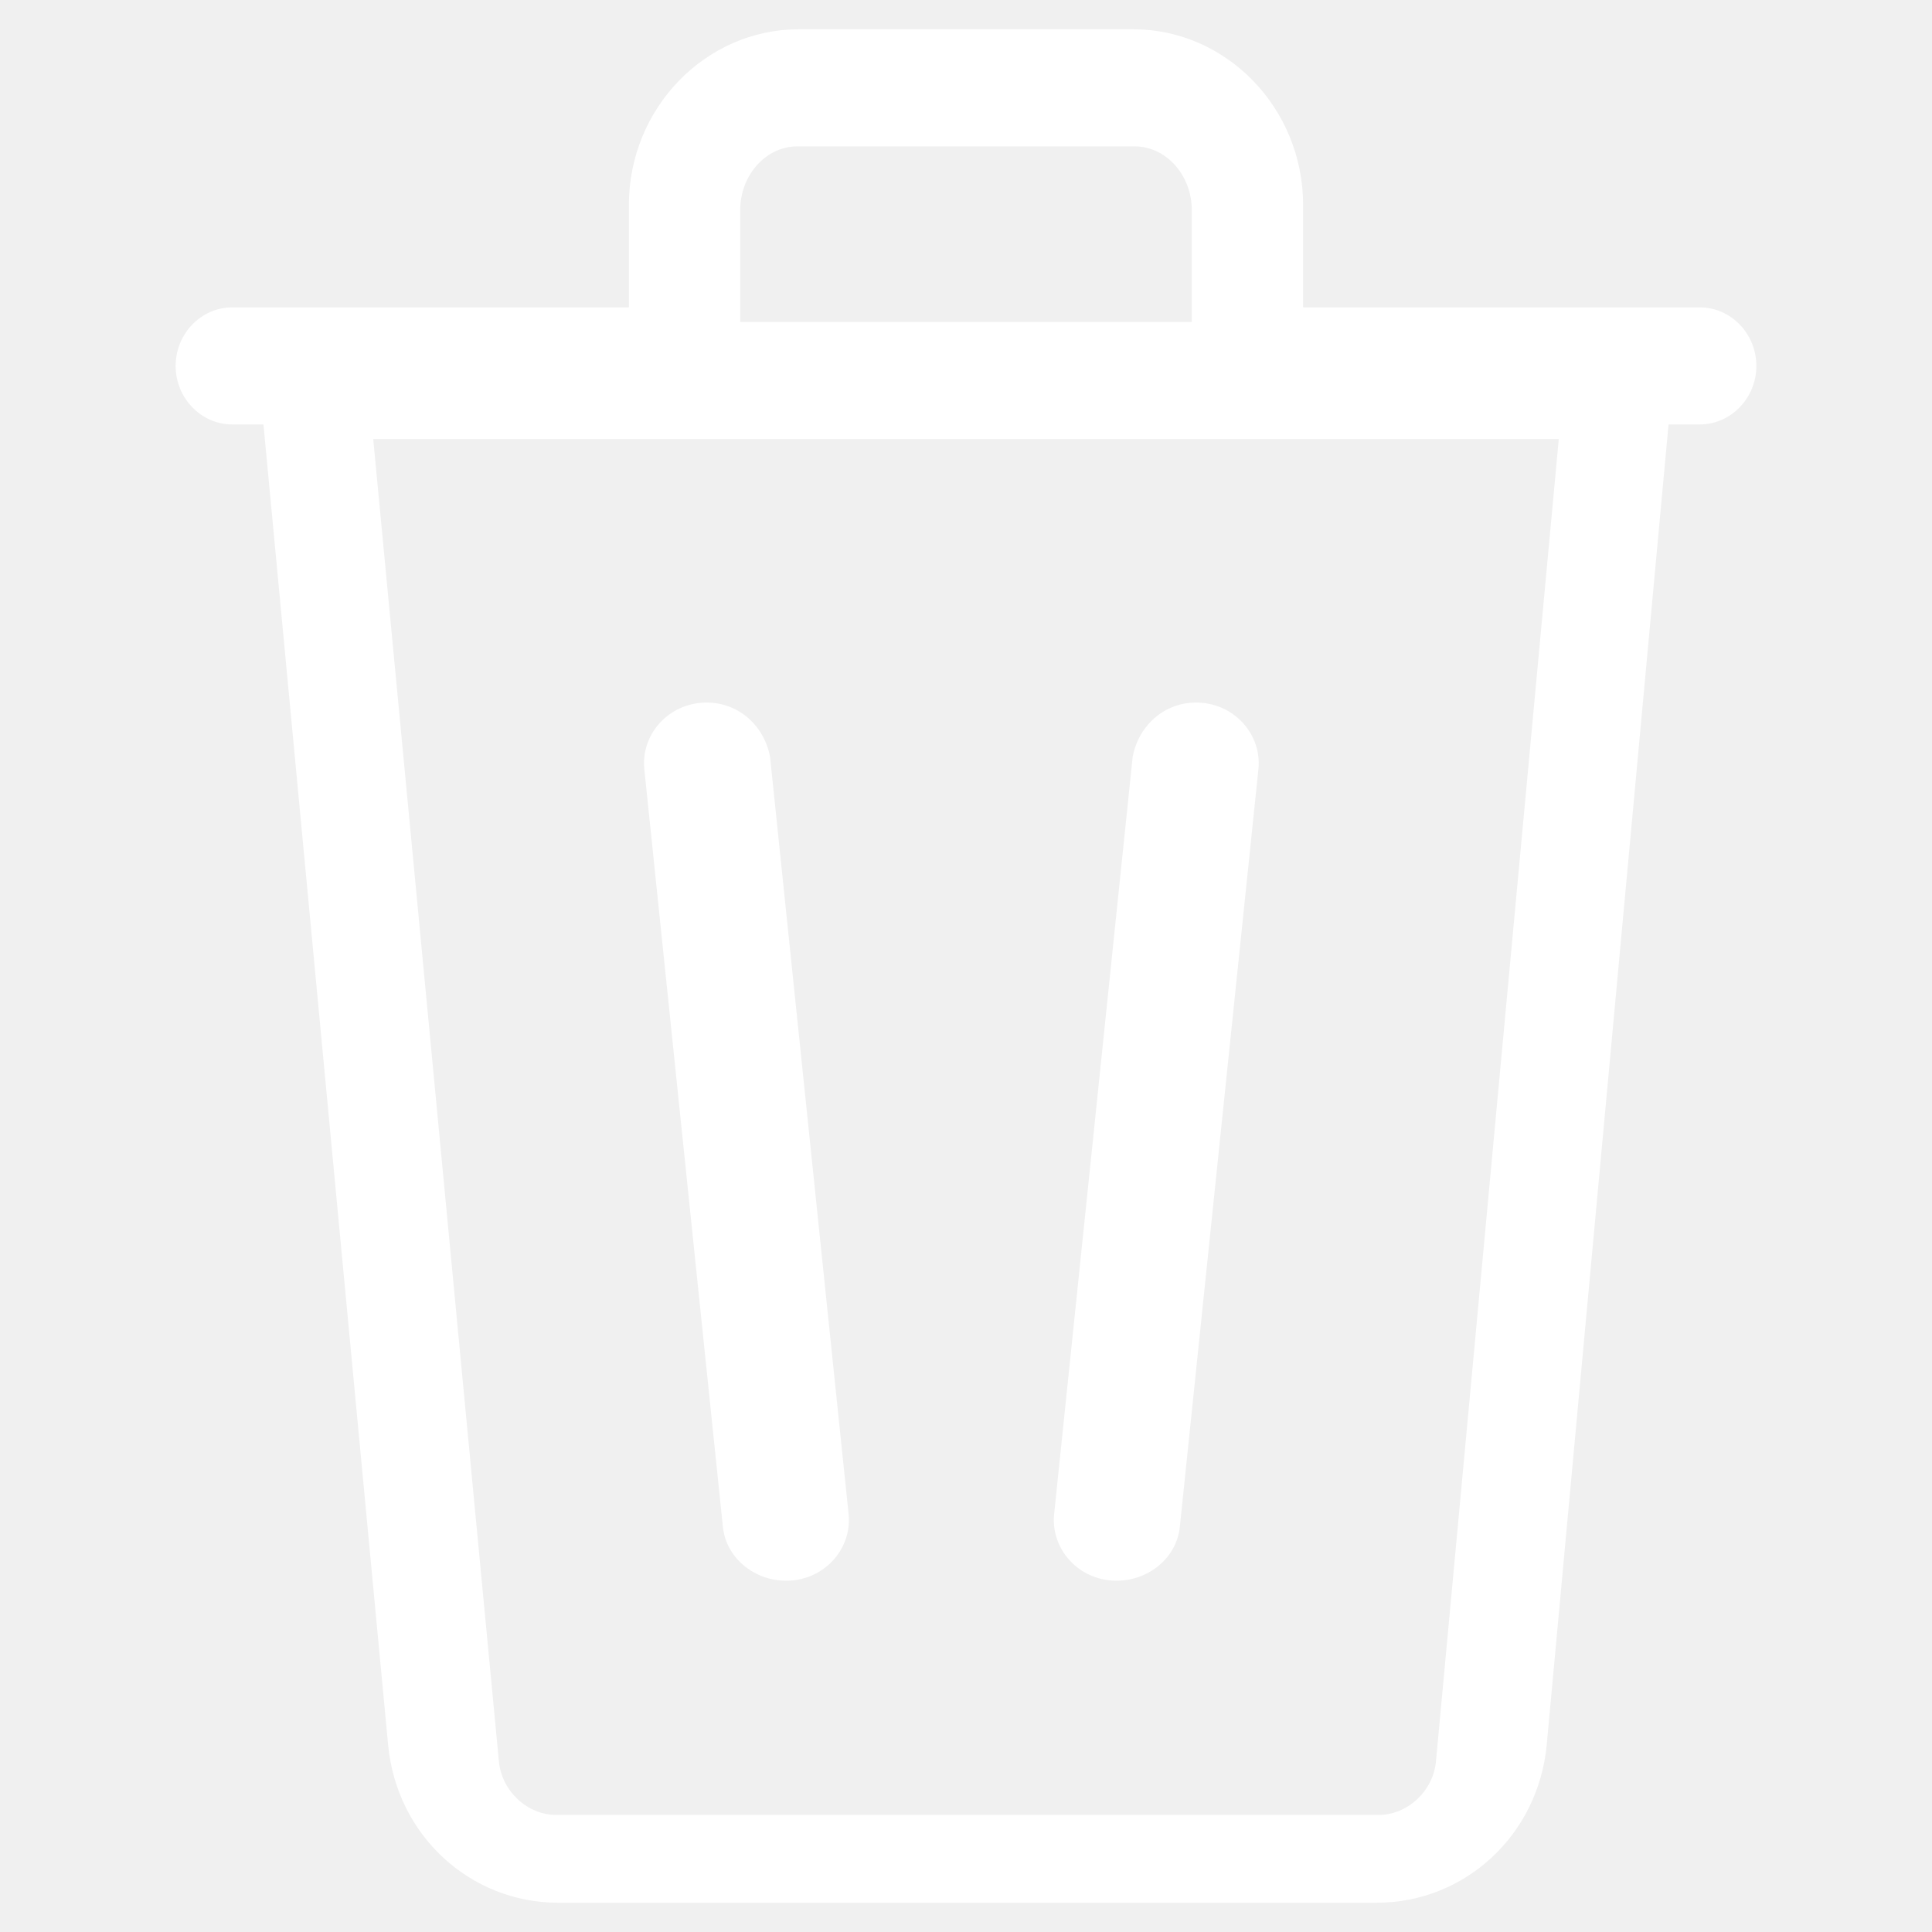
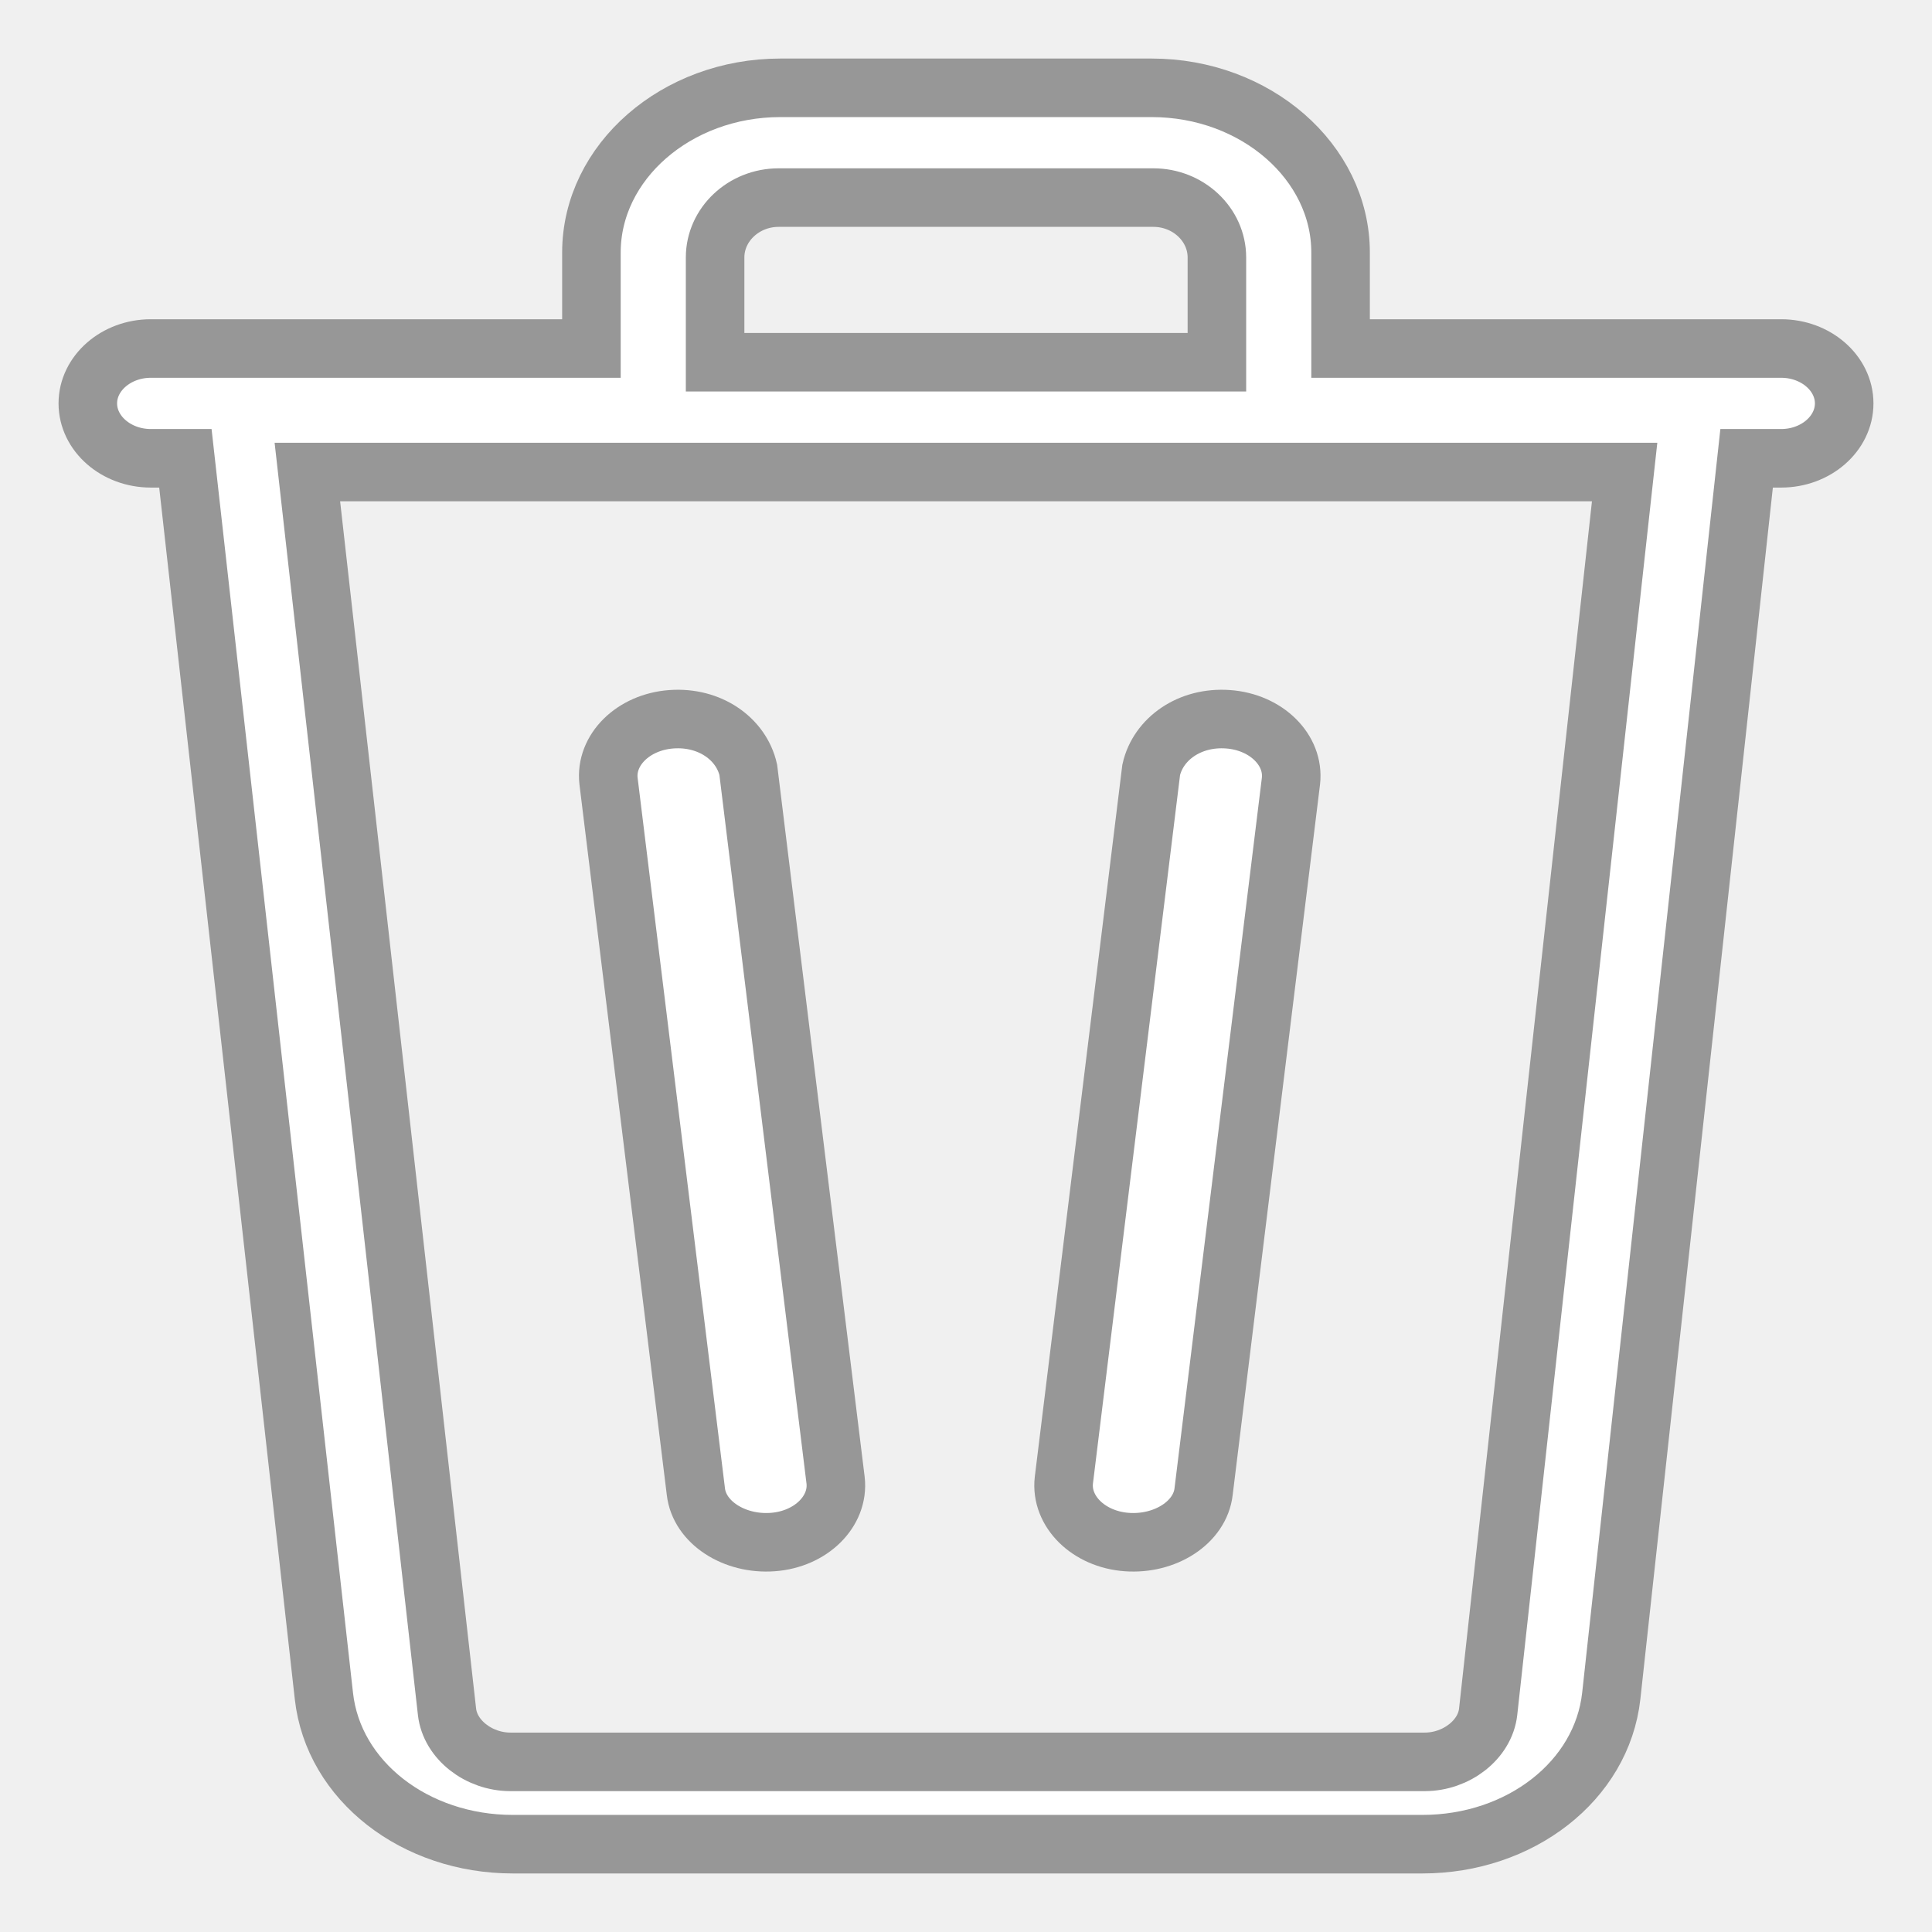
<svg xmlns="http://www.w3.org/2000/svg" width="66px" height="66px" viewBox="0 0 66 66" version="1.1">
  <defs />
-   <g id="Artboard" stroke="none" stroke-width="1" fill="none" fill-rule="evenodd">
-     <g id="trash_button" transform="translate(6, 1)" fill="#FFFFFF" fill-rule="nonzero">
-       <path d="M52.065,9.5 C46.839,9.5 46.839,9.5 38.516,9.5 L38.516,6 C38.516,2.7 35.903,0 32.71,0 L21.29,0 C18.097,0 15.484,2.7 15.484,6 L15.484,9.5 C11.419,9.5 5.032,9.5 1.935,9.5 C0.871,9.5 0,10.4 0,11.5 C0,12.6 0.871,13.5 1.935,13.5 L3,13.5 L7.258,58.6 C7.548,61.7 10.065,64 13.065,64 L41.032,64 C44.032,64 46.548,61.7 46.839,58.6 L51,13.5 L52.065,13.5 C53.129,13.5 54,12.6 54,11.5 C54,10.4 53.129,9.5 52.065,9.5 Z M19.286,6.182 C19.286,4.982 20.165,4 21.239,4 L32.761,4 C33.835,4 34.714,4.982 34.714,6.182 L34.714,10 L19.286,10 L19.286,6.182 Z M43.054,59.181 C42.956,60.191 42.078,61 41.102,61 L12.996,61 C12.02,61 11.142,60.191 11.044,59.181 L6.75,14 C20.217,14 33.783,14 47.25,14 L43.054,59.181 Z" id="Shape" />
-       <path d="M32.694,24.851 L30.009,50.74 C29.902,51.866 30.761,52.889 31.943,52.991 C33.124,53.094 34.198,52.275 34.306,51.149 L36.991,25.26 C37.098,24.134 36.239,23.111 35.057,23.009 C33.876,22.906 32.909,23.725 32.694,24.851 Z" id="Shape" />
-       <path d="M17.943,23.009 C16.761,23.111 15.902,24.134 16.009,25.26 L18.694,51.149 C18.802,52.275 19.876,53.094 21.057,52.991 C22.239,52.889 23.098,51.866 22.991,50.74 L20.306,24.851 C20.091,23.725 19.124,22.906 17.943,23.009 Z" id="Shape" />
+   <g id="Custom-Preset-2" stroke="none" stroke-width="1" fill="none" fill-rule="evenodd">
+     <g id="trash_button" transform="translate(3, 3)" fill="#FFFFFF" fill-rule="nonzero" stroke="#979797" stroke-width="2">
+       <path d="M57.849,8.906 C52.043,8.906 52.043,8.906 42.796,8.906 L42.796,5.625 C42.796,2.531 39.892,0 36.344,0 L23.656,0 C20.108,0 17.204,2.531 17.204,5.625 L17.204,8.906 C12.688,8.906 5.591,8.906 2.151,8.906 C0.968,8.906 0,9.75 0,10.781 C0,11.812 0.968,12.656 2.151,12.656 L3.333,12.656 L8.065,54.938 C8.387,57.844 11.183,60 14.516,60 L45.591,60 C48.925,60 51.72,57.844 52.043,54.938 L56.667,12.656 L57.849,12.656 C59.032,12.656 60,11.812 60,10.781 C60,9.75 59.032,8.906 57.849,8.906 Z M21.429,5.795 C21.429,4.67 22.405,3.75 23.599,3.75 L36.401,3.75 C37.595,3.75 38.571,4.67 38.571,5.795 L38.571,9.375 L21.429,9.375 L21.429,5.795 Z M47.837,55.482 C47.729,56.429 46.753,57.188 45.669,57.188 L14.44,57.188 C13.355,57.188 12.38,56.429 12.271,55.482 L7.5,13.125 C22.464,13.125 37.536,13.125 52.5,13.125 L47.837,55.482 Z" id="Shape" />
+       <path d="M36.327,23.297 L33.343,47.569 C33.224,48.624 34.179,49.583 35.492,49.679 C36.805,49.775 37.998,49.008 38.117,47.953 L41.101,23.681 C41.22,22.626 40.266,21.667 38.953,21.571 C37.64,21.475 36.566,22.242 36.327,23.297 Z" id="Shape" />
+       <path d="M19.936,21.571 C18.623,21.667 17.669,22.626 17.788,23.681 L20.772,47.953 C20.891,49.008 22.084,49.775 23.397,49.679 C24.71,49.583 25.665,48.624 25.545,47.569 L22.562,23.297 C22.323,22.242 21.249,21.475 19.936,21.571 Z" id="Shape" />
    </g>
  </g>
</svg>
